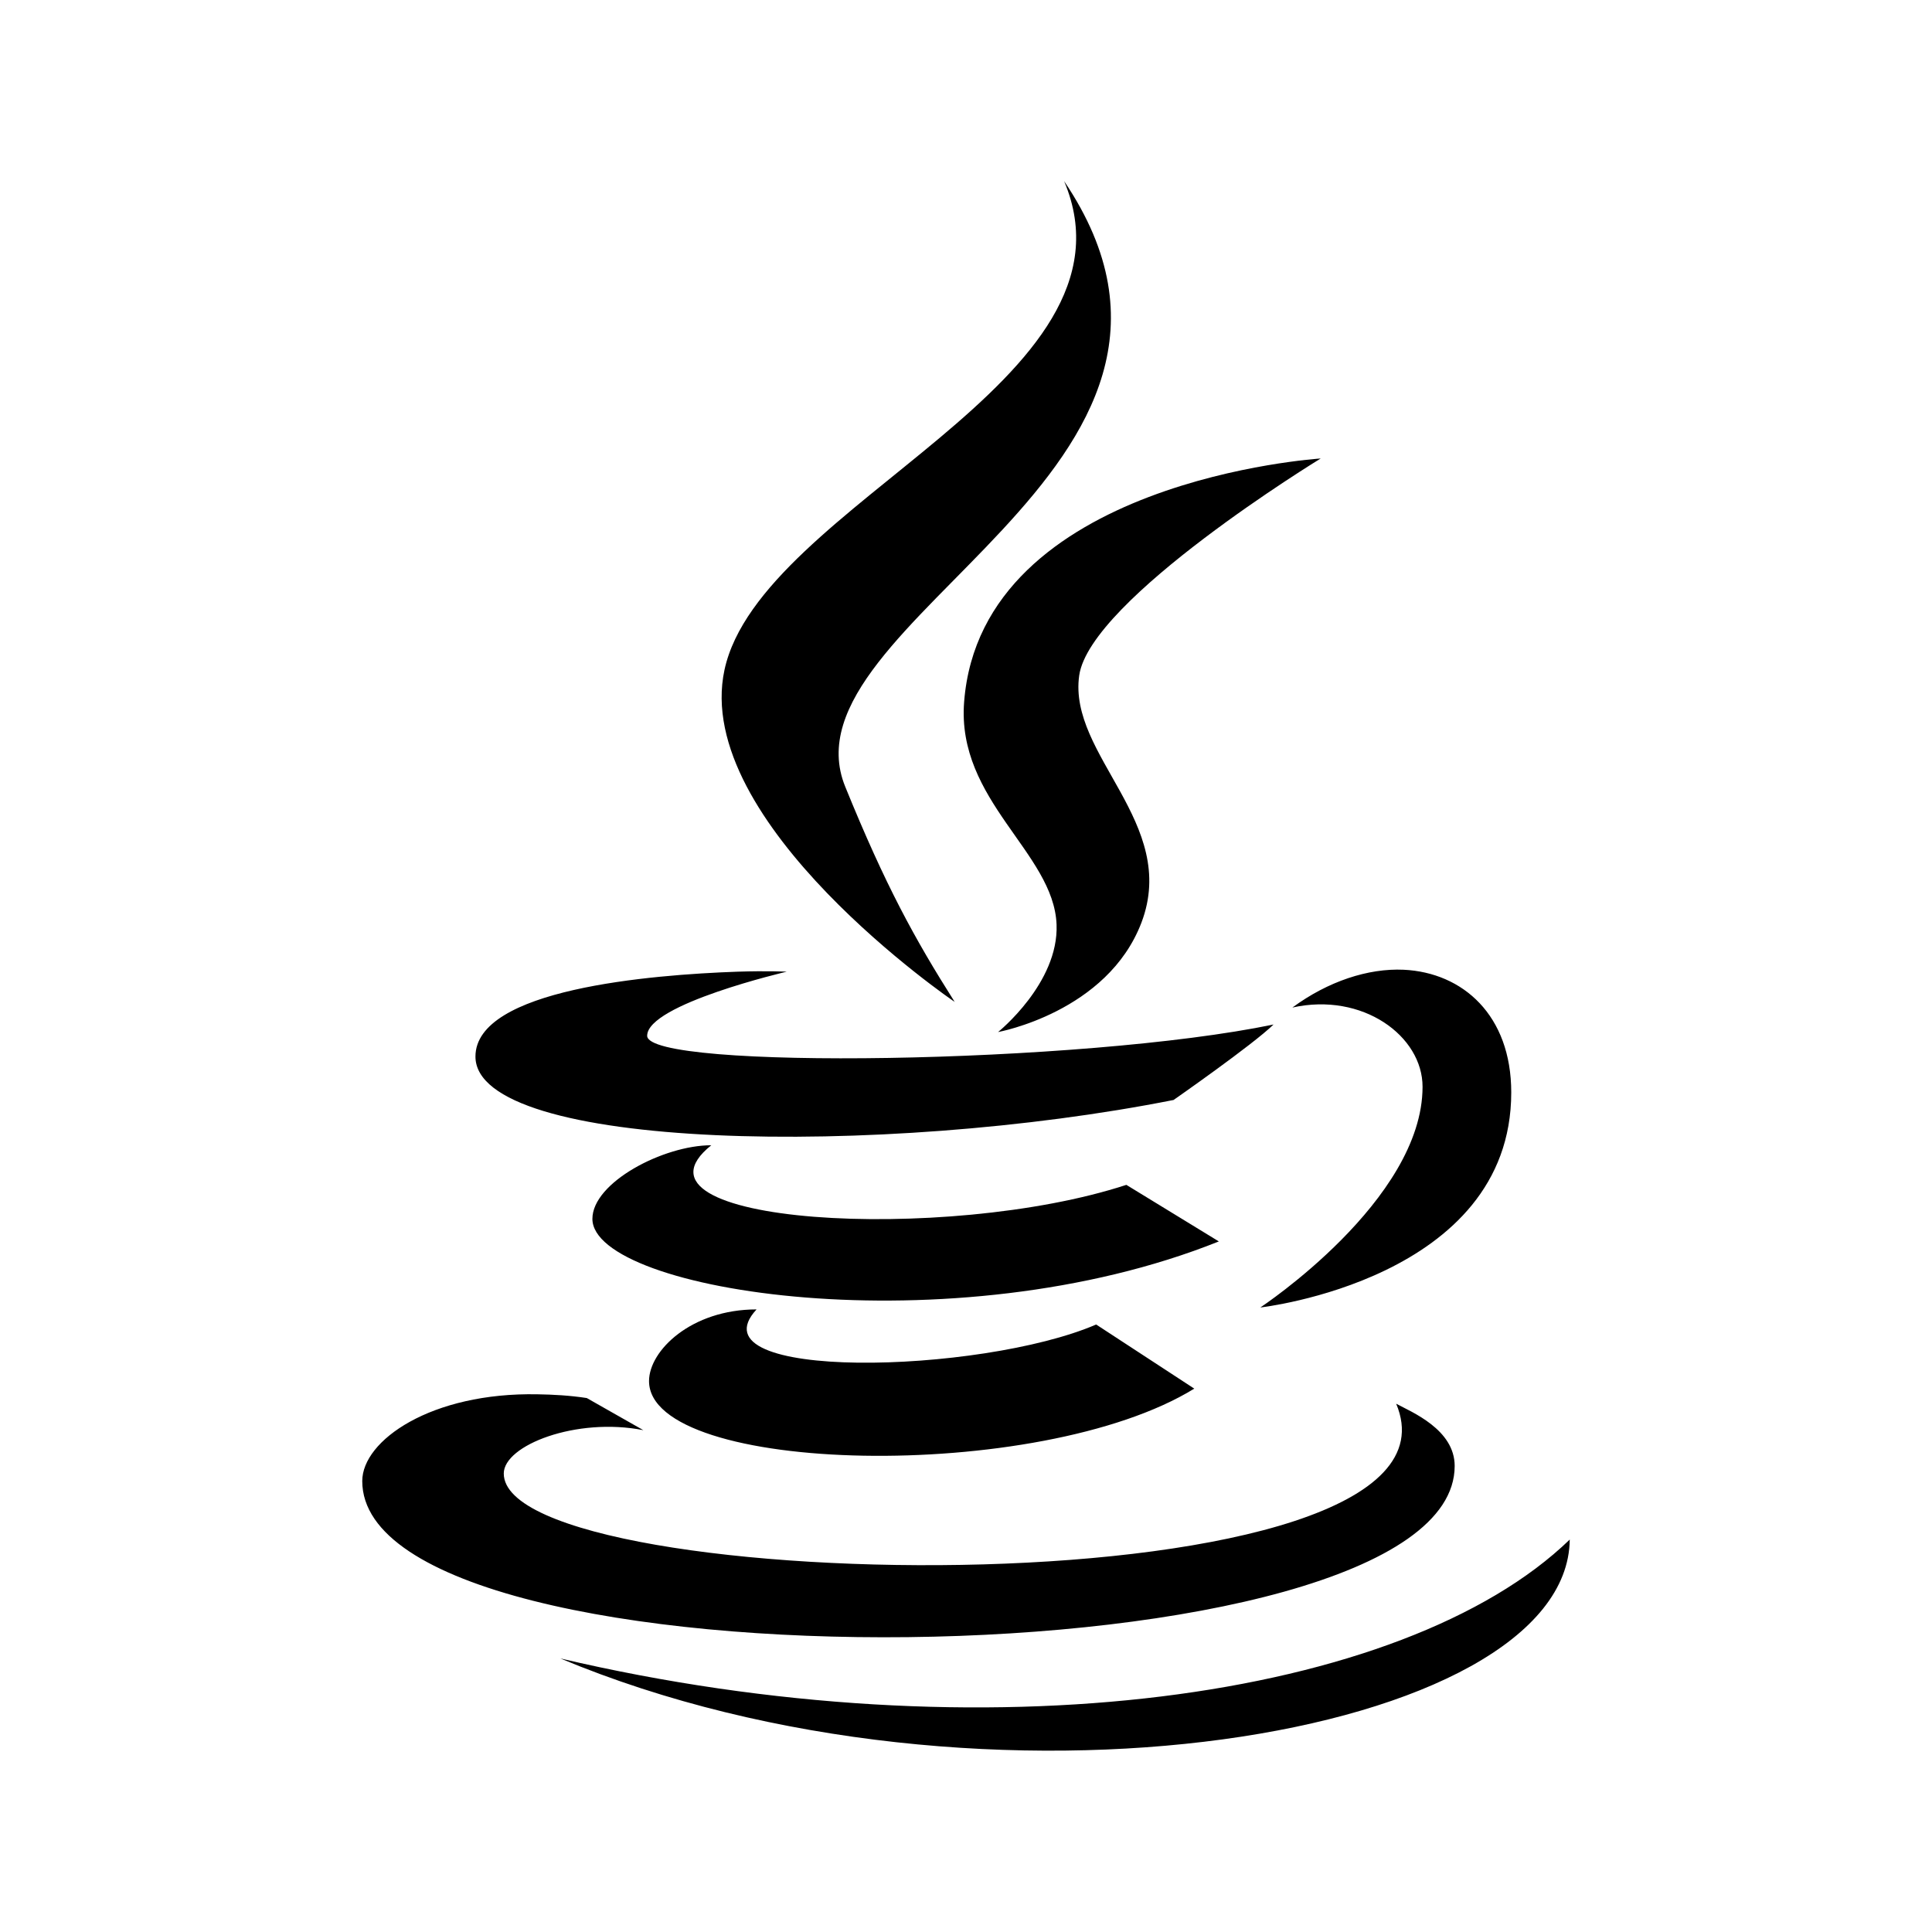
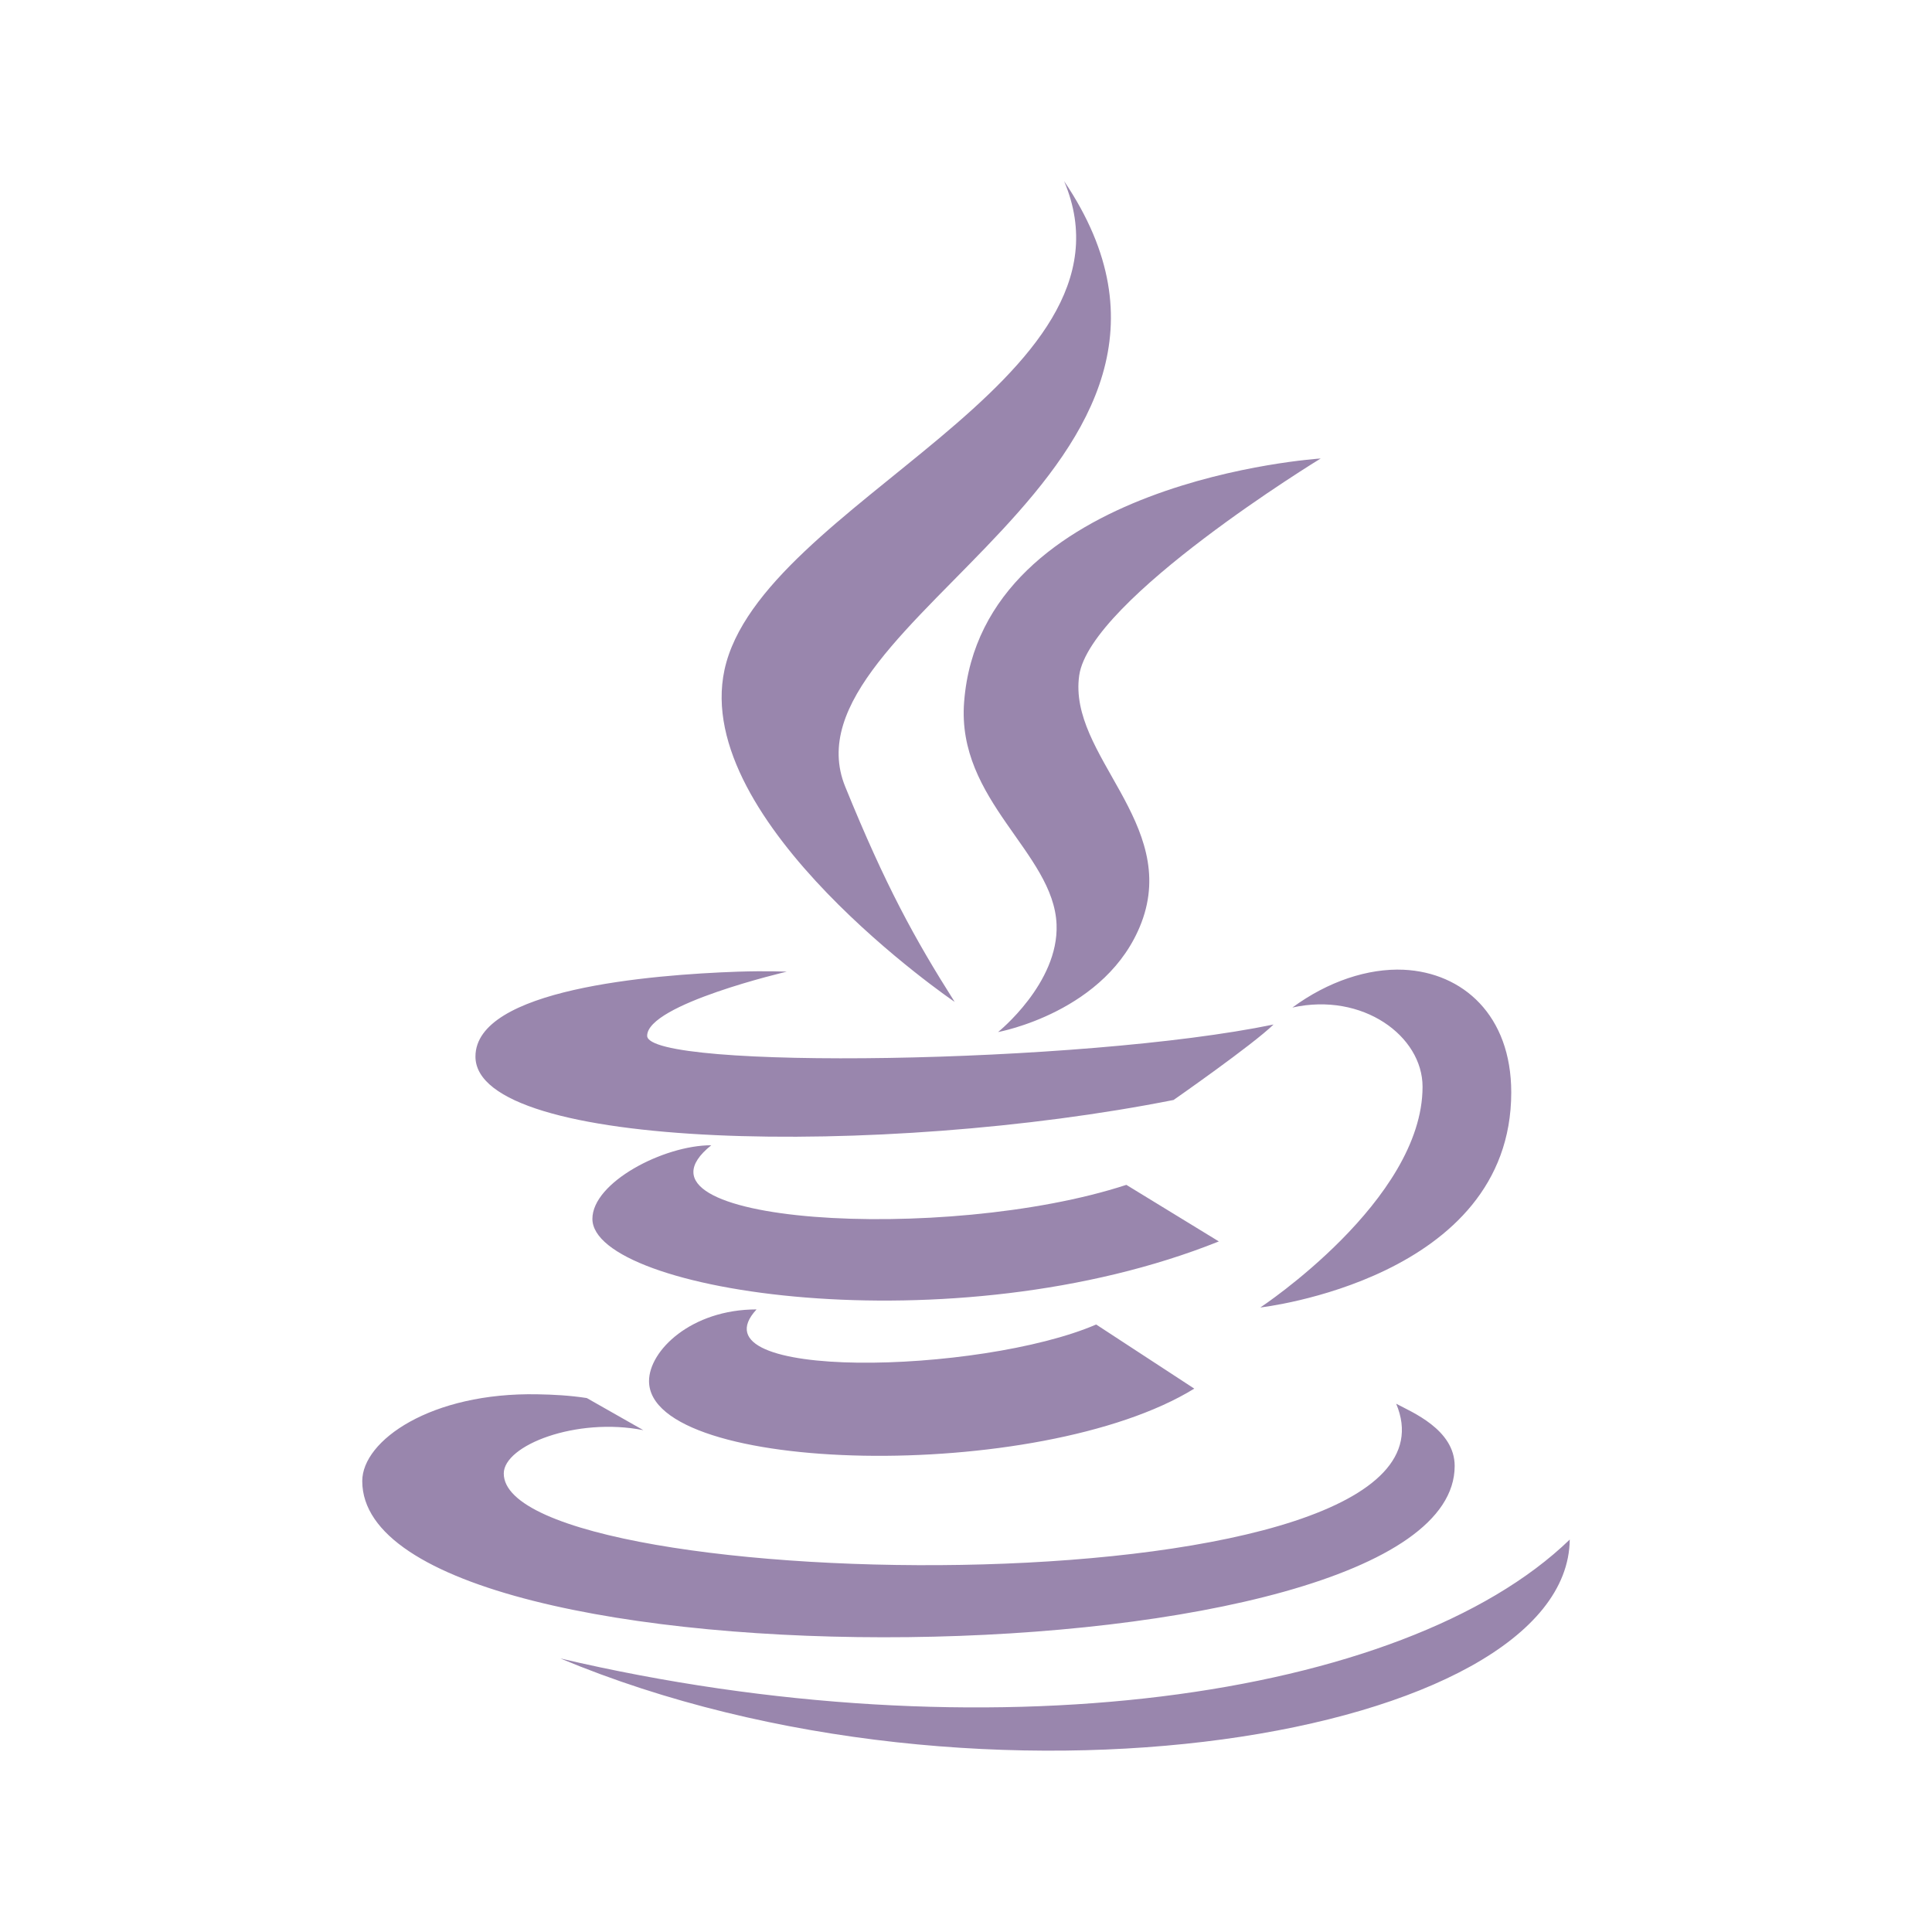
- <svg xmlns="http://www.w3.org/2000/svg" fill="#000000" width="800px" height="800px" viewBox="0 0 32 32">
+ <svg xmlns="http://www.w3.org/2000/svg" fill="#9986ad" width="800px" height="800px" viewBox="0 0 32 32">
  <path d="M 17.625 3 C 19.027 6.309 12.598 8.336 12 11.094 C 11.453 13.625 15.809 16.594 15.812 16.594 C 15.148 15.547 14.664 14.664 14 13.031 C 12.875 10.273 20.855 7.785 17.625 3 Z M 21.875 7.594 C 21.875 7.594 16.254 7.949 15.969 11.625 C 15.84 13.262 17.453 14.121 17.5 15.312 C 17.539 16.285 16.531 17.094 16.531 17.094 C 16.531 17.094 18.34 16.766 18.906 15.281 C 19.531 13.633 17.688 12.508 17.875 11.188 C 18.055 9.926 21.875 7.594 21.875 7.594 Z M 23.25 16.062 C 22.66 16.035 21.996 16.254 21.406 16.688 C 22.57 16.43 23.562 17.16 23.562 18 C 23.562 19.883 20.875 21.656 20.875 21.656 C 20.875 21.656 25.031 21.191 25.031 18.094 C 25.031 16.816 24.23 16.109 23.25 16.062 Z M 12.219 16.094 C 10.77 16.145 7.875 16.383 7.875 17.5 C 7.875 19.055 14.617 19.176 19.438 18.219 C 19.438 18.219 20.75 17.305 21.094 16.969 C 17.934 17.625 10.719 17.727 10.719 17.156 C 10.719 16.633 13.031 16.094 13.031 16.094 C 13.031 16.094 12.703 16.078 12.219 16.094 Z M 11.781 18.969 C 10.988 18.969 9.812 19.586 9.812 20.188 C 9.812 21.398 15.781 22.328 20.188 20.562 L 18.656 19.625 C 15.668 20.602 10.148 20.277 11.781 18.969 Z M 12.531 21.688 C 11.449 21.688 10.75 22.371 10.75 22.875 C 10.75 24.426 17.215 24.578 19.781 23 L 18.156 21.938 C 16.242 22.762 11.426 22.883 12.531 21.688 Z M 8.906 23.094 C 7.141 23.059 6 23.859 6 24.531 C 6 28.105 24.094 27.934 24.094 24.281 C 24.094 23.676 23.379 23.387 23.125 23.25 C 24.602 26.742 8.344 26.469 8.344 24.406 C 8.344 23.938 9.547 23.469 10.656 23.688 L 9.719 23.156 C 9.441 23.113 9.16 23.098 8.906 23.094 Z M 26 25.5 C 23.25 28.16 16.289 29.113 9.281 27.469 C 16.289 30.398 25.965 28.77 26 25.5 Z" />
</svg>
